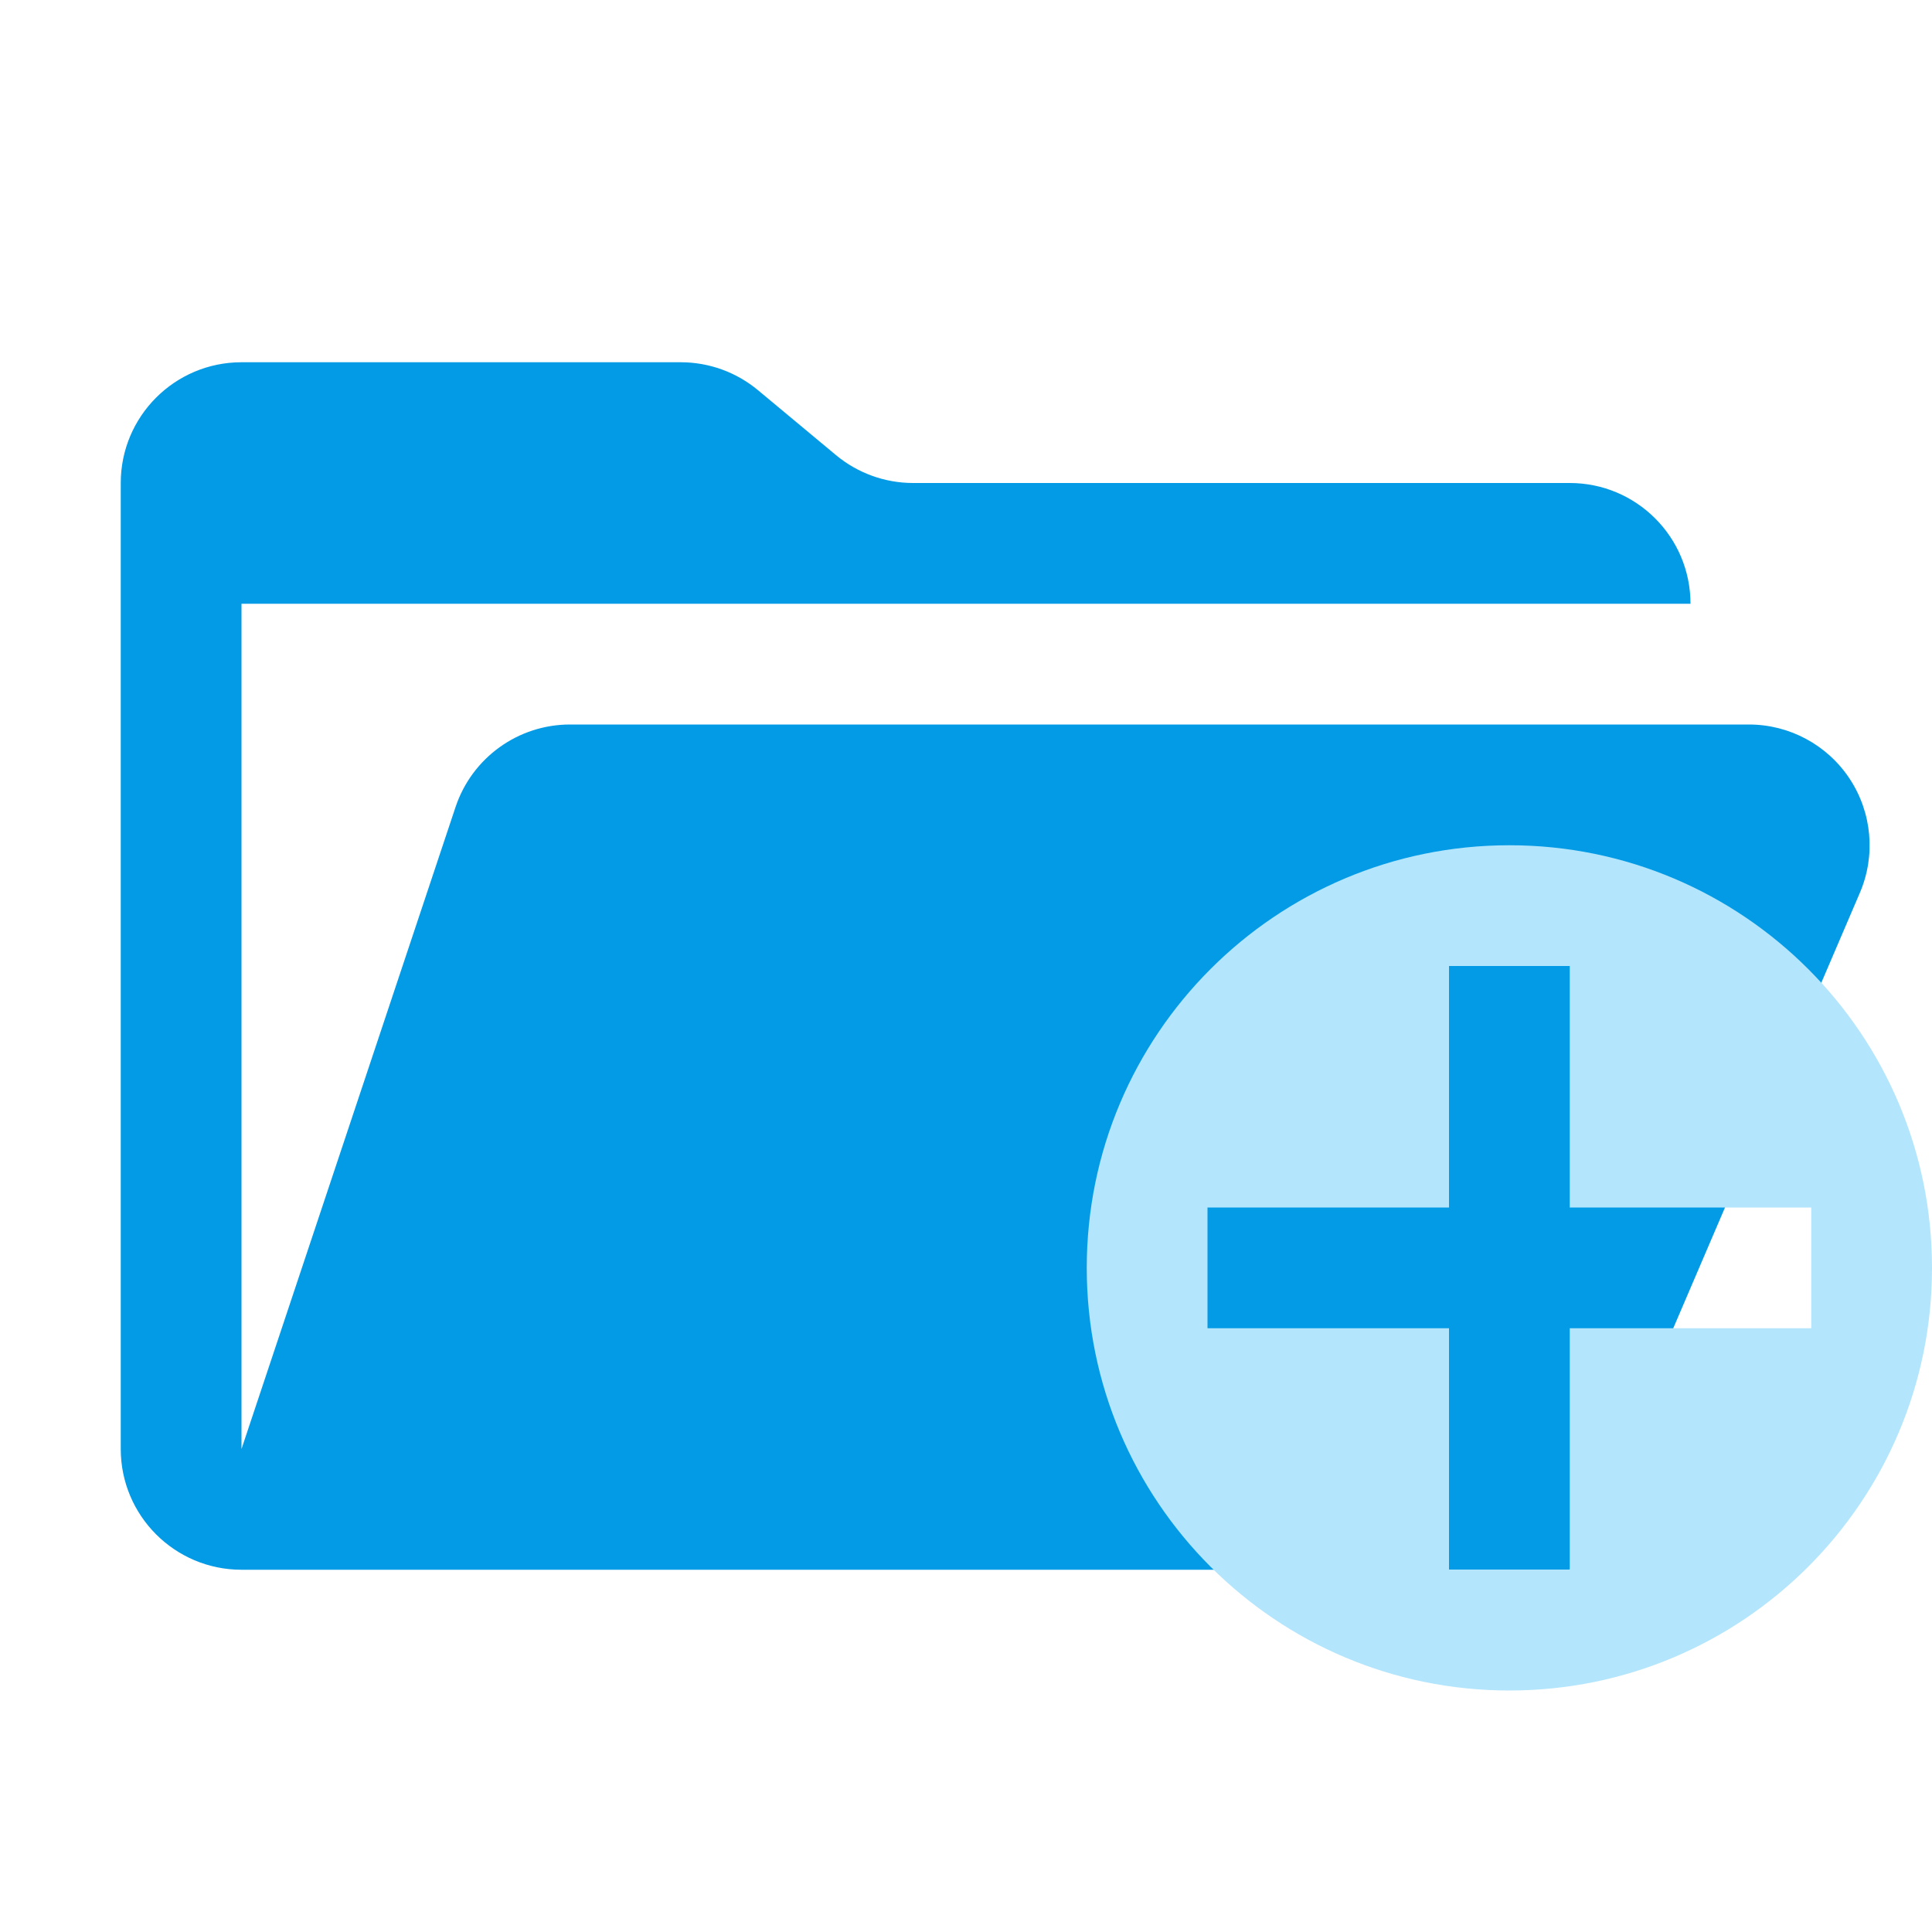
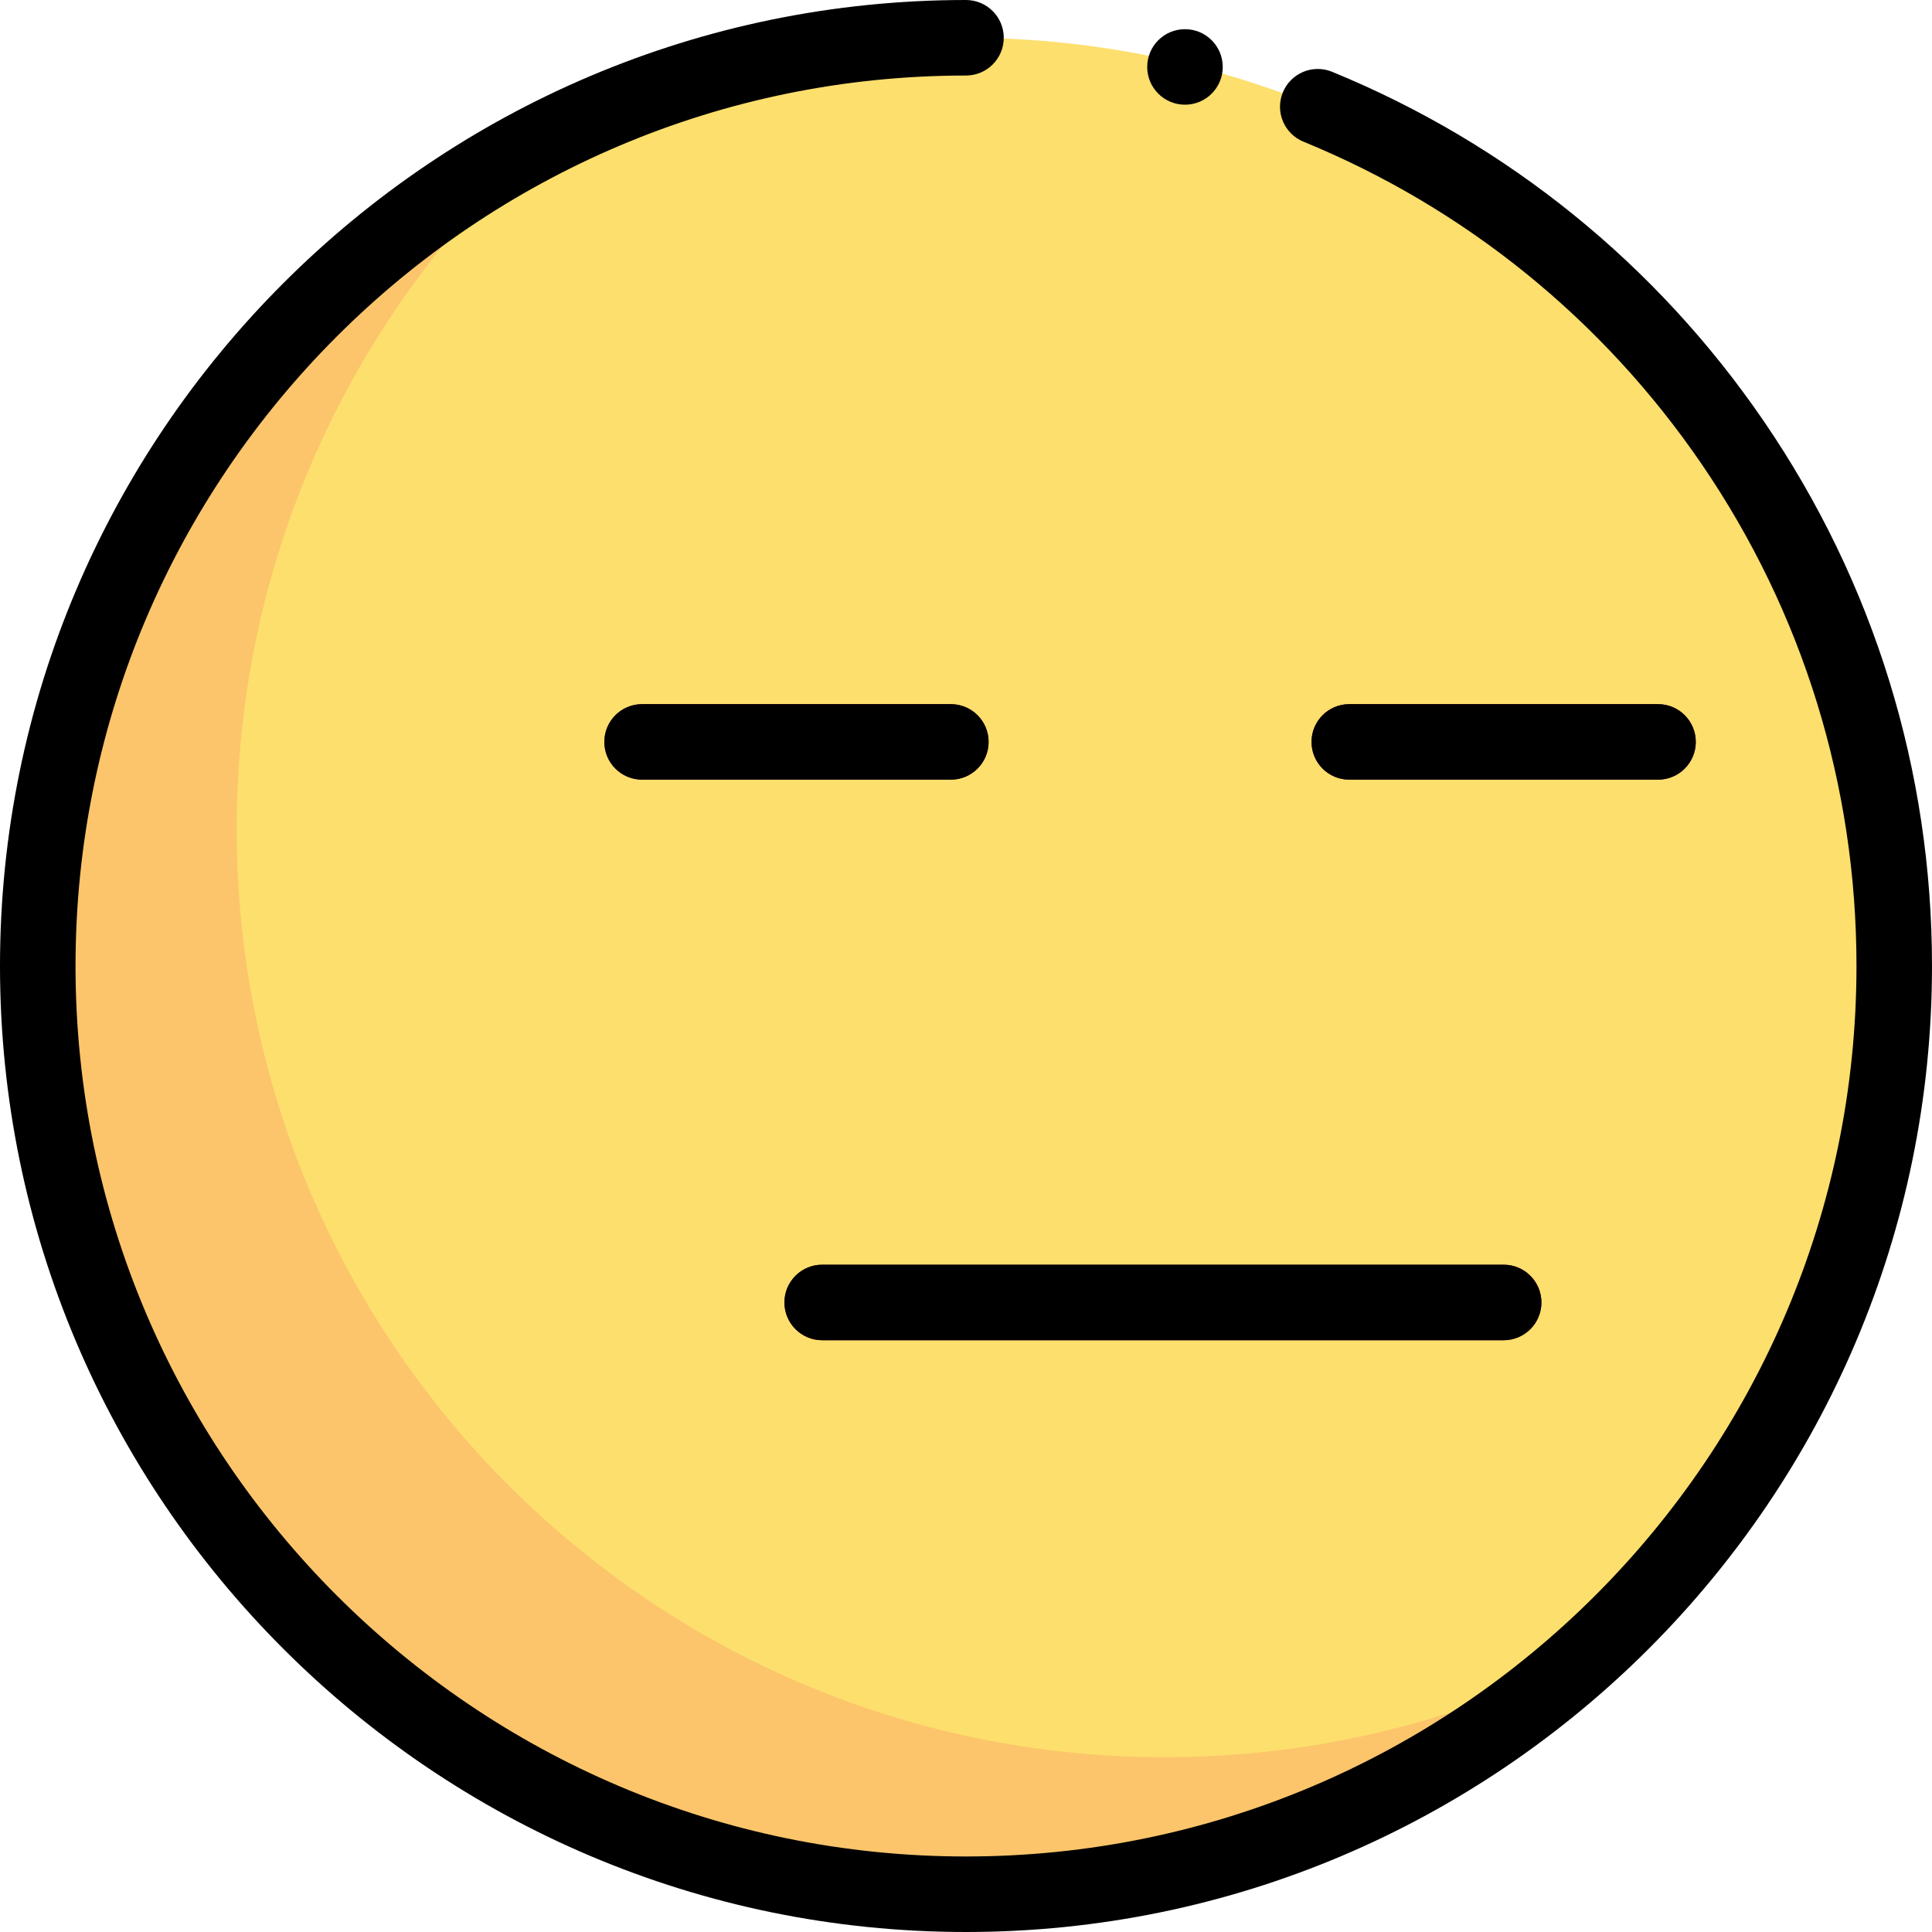
- <svg xmlns="http://www.w3.org/2000/svg" viewBox="0 0 32 32">
-   <path d="M28.967,12H9.442a2,2,0,0,0-1.897,1.368L4,24V10H28a2,2,0,0,0-2-2H15.124a2,2,0,0,1-1.28-.464L12.556,6.464A2,2,0,0,0,11.276,6H4A2,2,0,0,0,2,8V24a2,2,0,0,0,2,2H26l4.805-11.212A2,2,0,0,0,28.967,12Z" style="fill: #039be5" />
-   <path d="M25,14a7,7,0,1,0,7,7A7,7,0,0,0,25,14Zm1,8v4H24V22H20V20h4V16h2v4h4v2Z" style="fill: #b3e5fc;fill-rule: evenodd" />
+ <svg xmlns="http://www.w3.org/2000/svg" t="1683301014399" class="icon" viewBox="0 0 1024 1024" version="1.1" p-id="1963" width="300" height="300">
+   <path d="M512.003 512.003m-491.987 0a491.987 491.987 0 1 0 983.974 0 491.987 491.987 0 1 0-983.974 0Z" fill="#FDDF6D" p-id="1964" />
+   <path d="M617.431 931.356c-271.717 0-491.985-220.268-491.985-491.985 0-145.168 62.886-275.633 162.888-365.685-159.28 81.438-268.321 247.14-268.321 438.313 0 271.717 220.268 491.985 491.985 491.985 126.548 0 241.924-47.794 329.097-126.298-67.1 34.312-143.122 53.67-223.664 53.67z" fill="#FCC56B" p-id="1965" />
+   <path d="M878.79 413.239h-163.642c-11.056 0-20.014-8.962-20.014-20.014 0-11.054 8.958-20.014 20.014-20.014h163.642c11.056 0 20.014 8.962 20.014 20.014 0 11.054-8.962 20.014-20.014 20.014zM503.965 413.239h-163.642c-11.056 0-20.014-8.962-20.014-20.014 0-11.054 8.958-20.014 20.014-20.014h163.642c11.056 0 20.014 8.962 20.014 20.014 0 11.054-8.962 20.014-20.014 20.014zM796.97 710.345H435.773c-11.056 0-20.014-8.962-20.014-20.014s8.958-20.014 20.014-20.014h361.195c11.056 0 20.014 8.962 20.014 20.014s-8.96 20.014-20.012 20.014z" fill="#7F184C" p-id="1966" />
+   <path d="M934.964 223.392c-56.862-83.176-136.024-147.268-228.93-185.34-10.224-4.192-21.918 0.702-26.108 10.93-4.192 10.228 0.702 21.918 10.93 26.11 85.646 35.098 158.628 94.192 211.064 170.89 53.68 78.522 82.052 170.512 82.052 266.017 0 260.247-211.726 471.971-471.971 471.971S40.03 772.248 40.03 511.999 251.754 40.03 511.999 40.03c11.056 0 20.014-8.962 20.014-20.014S523.055 0 511.999 0C229.68 0 0 229.682 0 511.999s229.68 511.999 511.999 511.999 511.999-229.68 511.999-511.999c0.004-103.6-30.784-203.398-89.034-288.607z" fill="" p-id="1967" />
+   <path d="M878.79 413.239c11.056 0 20.014-8.962 20.014-20.014 0-11.054-8.958-20.014-20.014-20.014h-163.642c-11.056 0-20.014 8.962-20.014 20.014 0 11.054 8.958 20.014 20.014 20.014h163.642zM415.759 690.333c0 11.054 8.958 20.014 20.014 20.014h361.195c11.056 0 20.014-8.962 20.014-20.014s-8.958-20.014-20.014-20.014H435.773a20.01 20.01 0 0 0-20.014 20.014zM523.979 393.225c0-11.054-8.958-20.014-20.014-20.014h-163.642c-11.056 0-20.014 8.962-20.014 20.014 0 11.054 8.958 20.014 20.014 20.014h163.642c11.052 0 20.014-8.96 20.014-20.014z" fill="" p-id="1968" />
+   <path d="M628.061 35.48m-20.014 0a20.014 20.014 0 1 0 40.028 0 20.014 20.014 0 1 0-40.028 0Z" fill="" p-id="1969" />
</svg>
